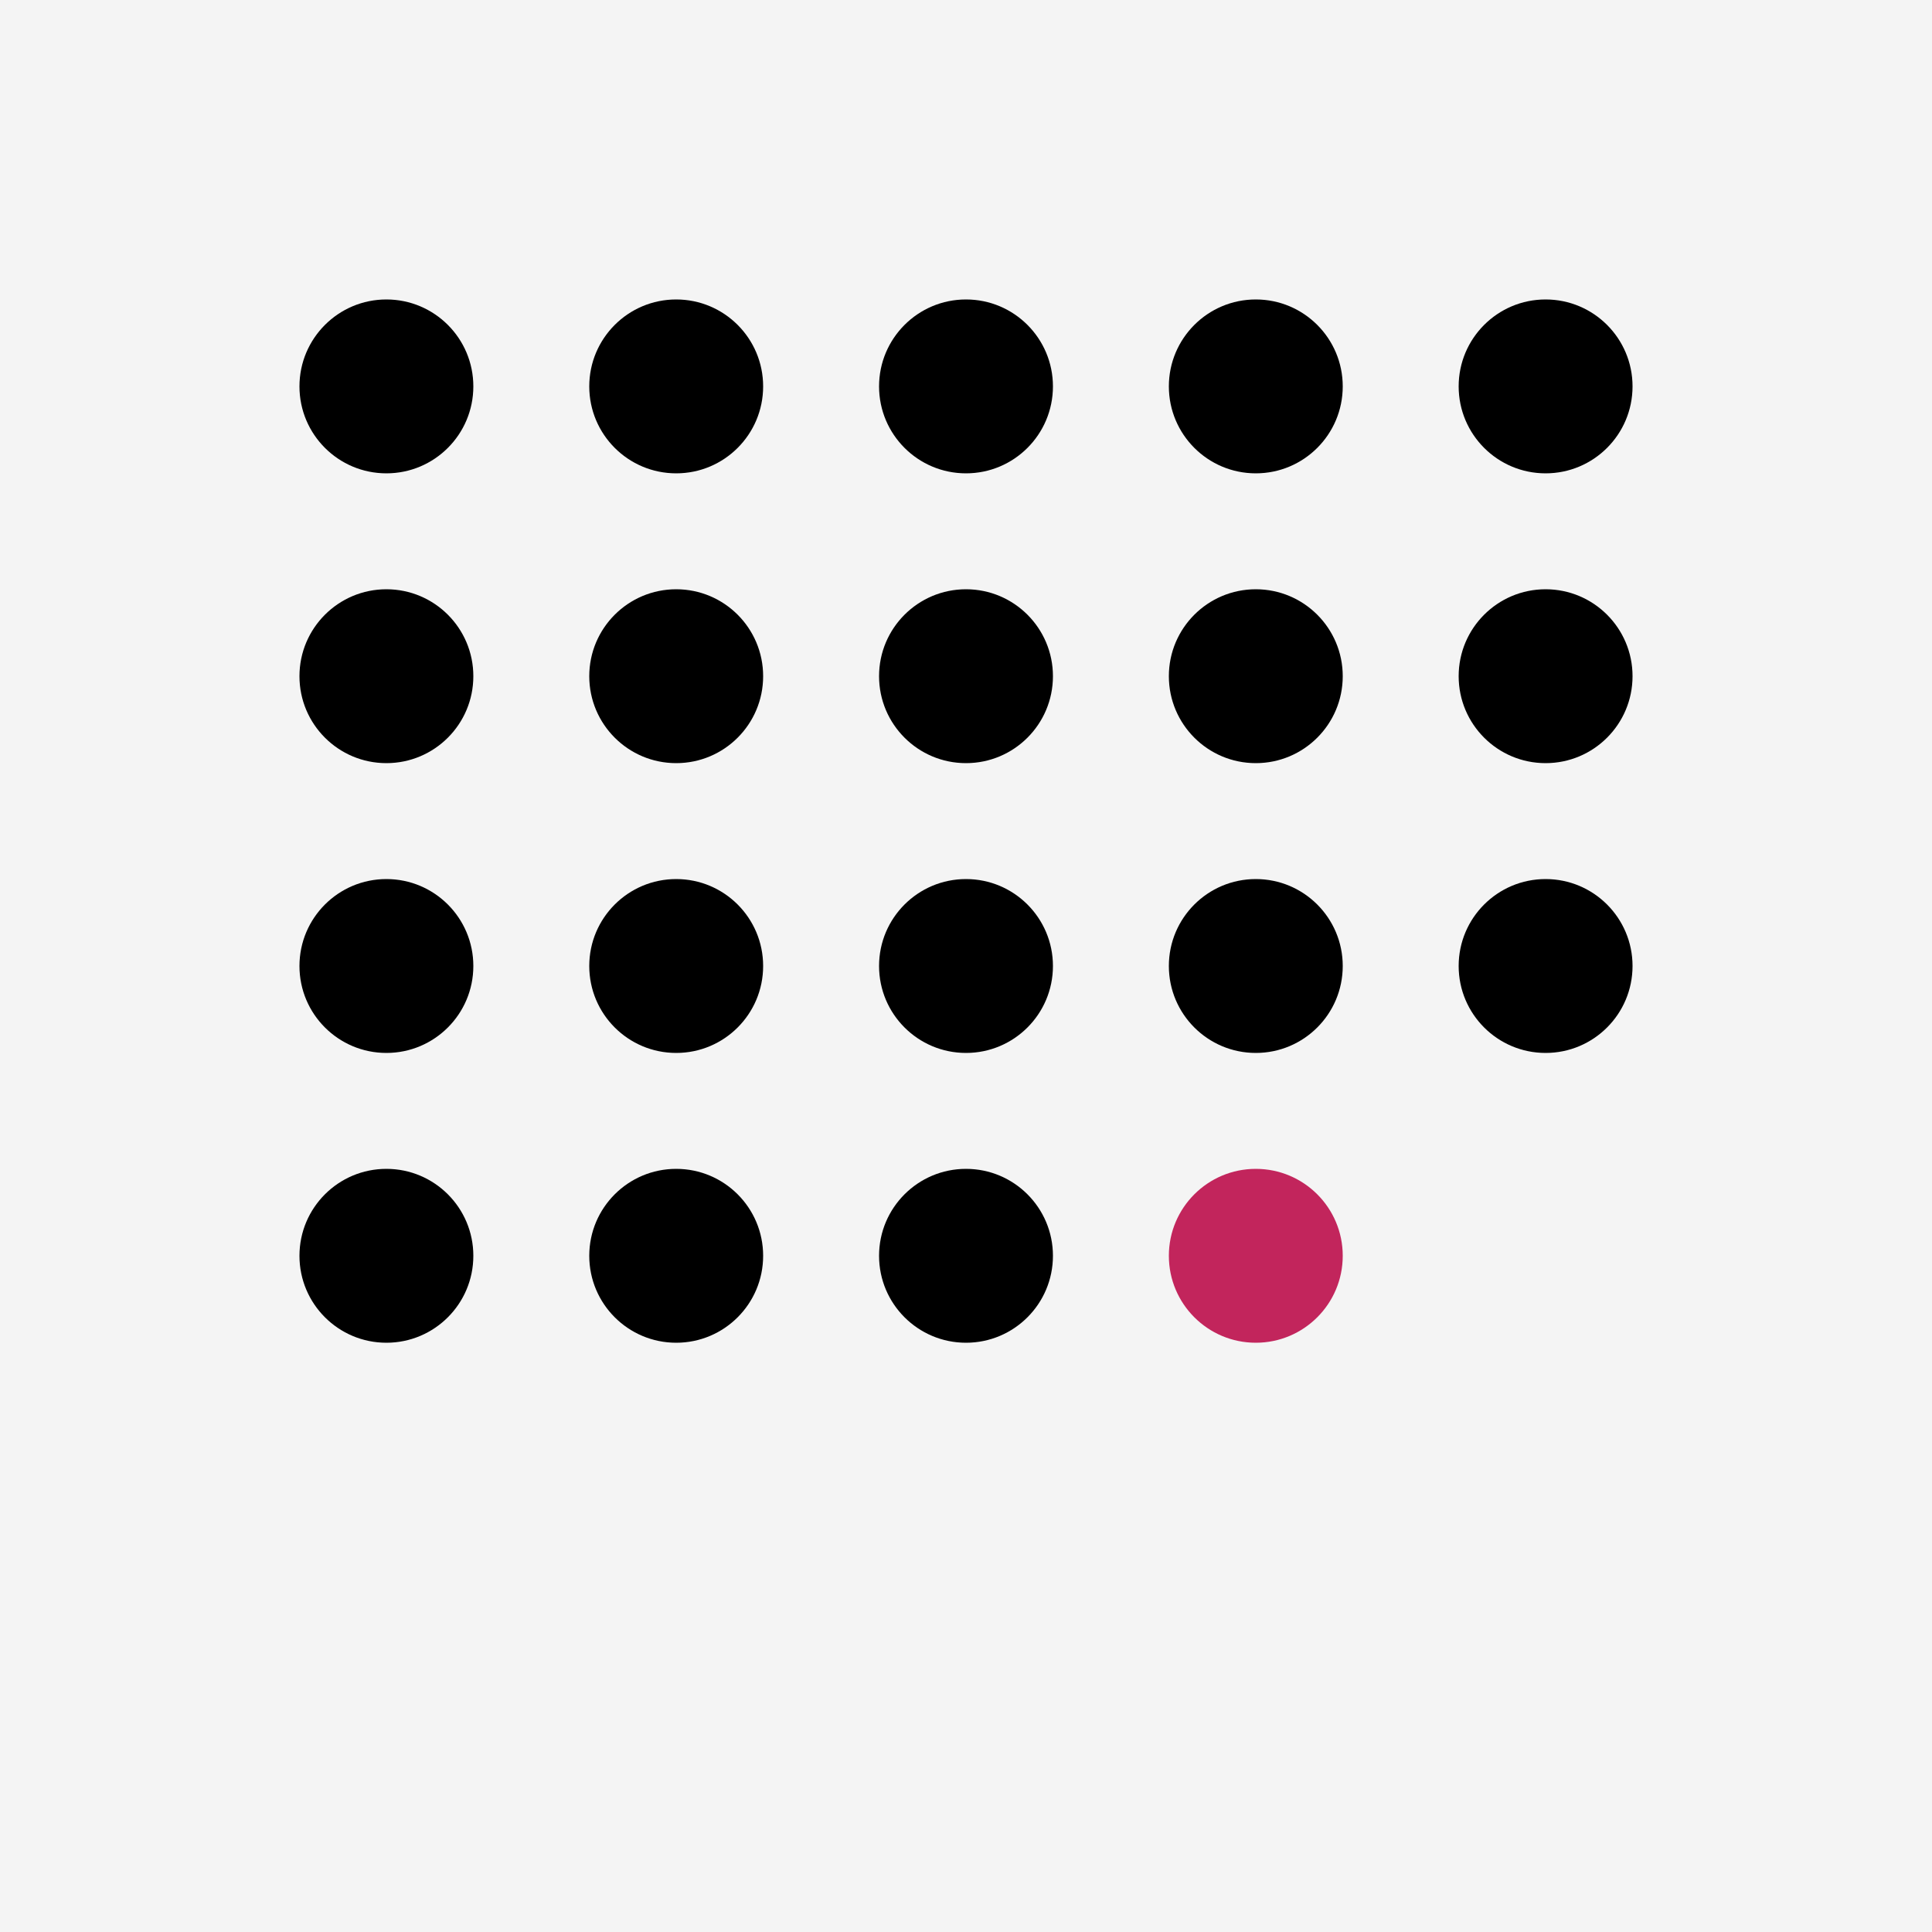
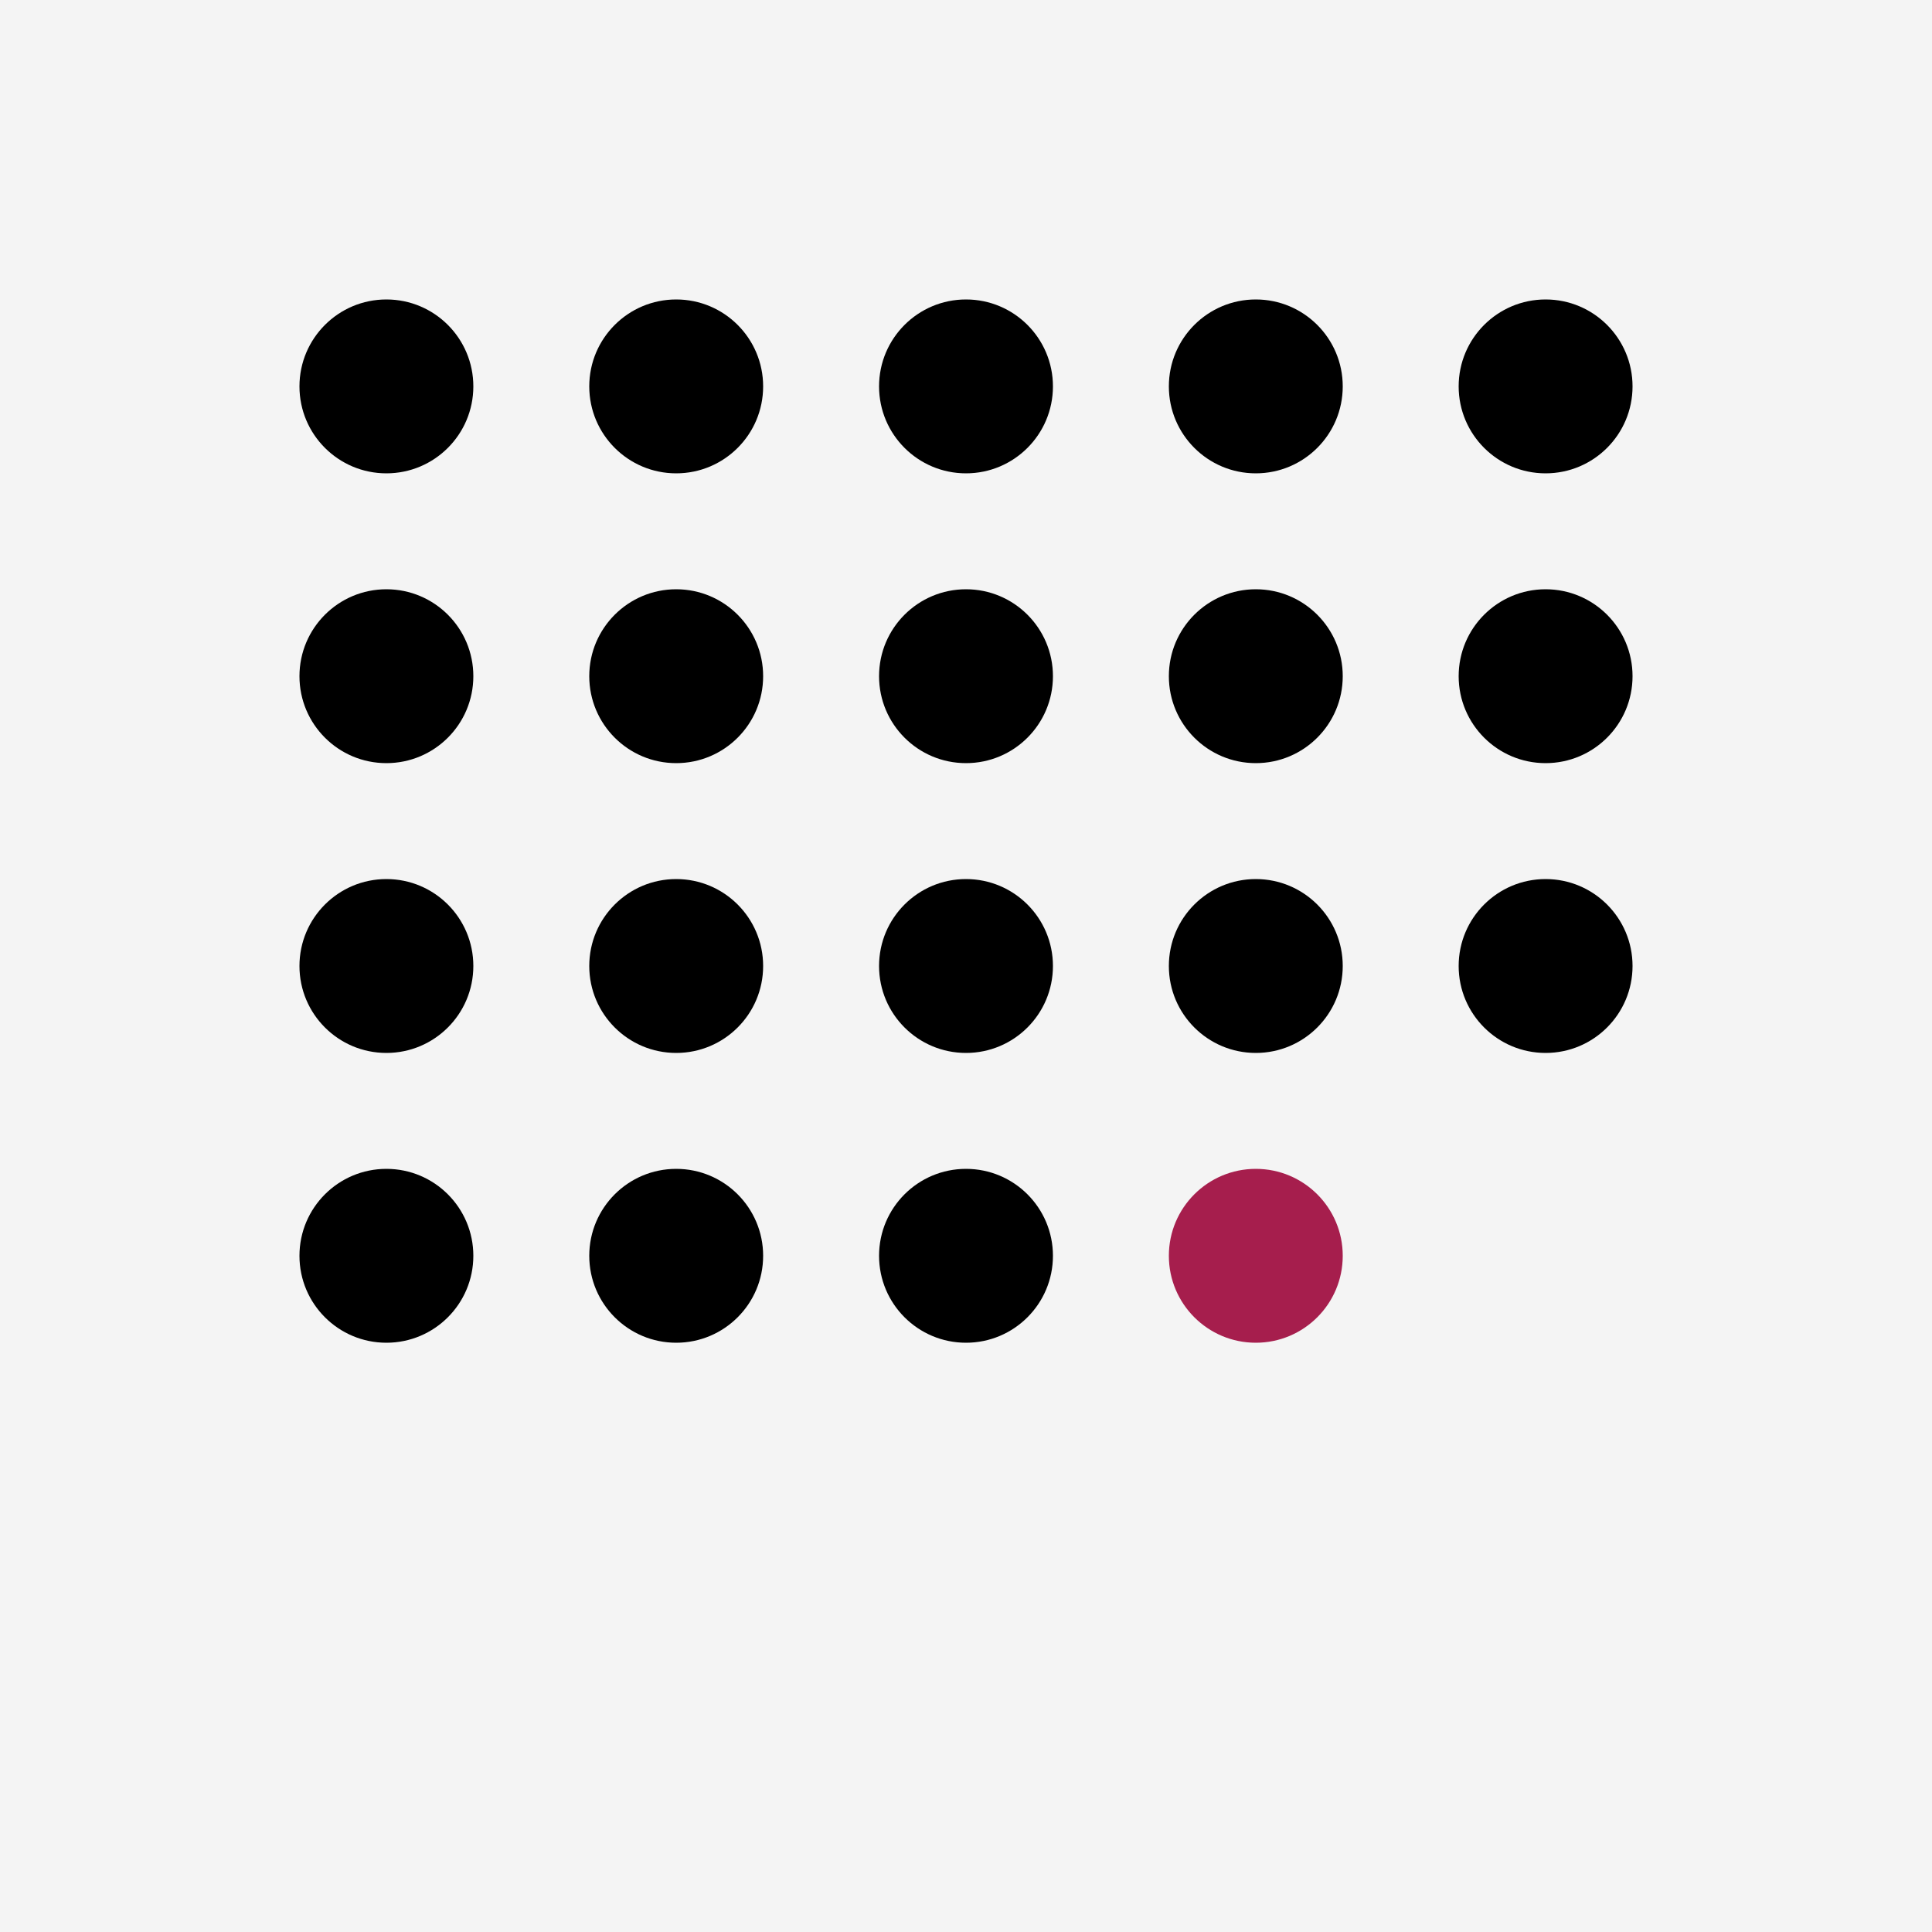
<svg xmlns="http://www.w3.org/2000/svg" width="200" height="200" viewBox="0 0 200 200" role="img" aria-label="GoodSocials streak mark: Ragged edge">
  <rect width="200" height="200" fill="#F4F4F4" />
  <circle cx="40" cy="40" r="9" fill="#000000" />
  <circle cx="70" cy="40" r="9" fill="#000000" />
  <circle cx="100" cy="40" r="9" fill="#000000" />
  <circle cx="130" cy="40" r="9" fill="#000000" />
  <circle cx="160" cy="40" r="9" fill="#000000" />
  <circle cx="40" cy="70" r="9" fill="#000000" />
  <circle cx="70" cy="70" r="9" fill="#000000" />
  <circle cx="100" cy="70" r="9" fill="#000000" />
  <circle cx="130" cy="70" r="9" fill="#000000" />
  <circle cx="160" cy="70" r="9" fill="#000000" />
  <circle cx="40" cy="100" r="9" fill="#000000" />
  <circle cx="70" cy="100" r="9" fill="#000000" />
  <circle cx="100" cy="100" r="9" fill="#000000" />
  <circle cx="130" cy="100" r="9" fill="#000000" />
  <circle cx="160" cy="100" r="9" fill="#000000" />
  <circle cx="40" cy="130" r="9" fill="#000000" />
  <circle cx="70" cy="130" r="9" fill="#000000" />
  <circle cx="100" cy="130" r="9" fill="#000000" />
-   <circle cx="130" cy="130" r="9" fill="#C2255C" />
+   <circle cx="130" cy="130" r="9" fill="#A61E4D" />
</svg>
